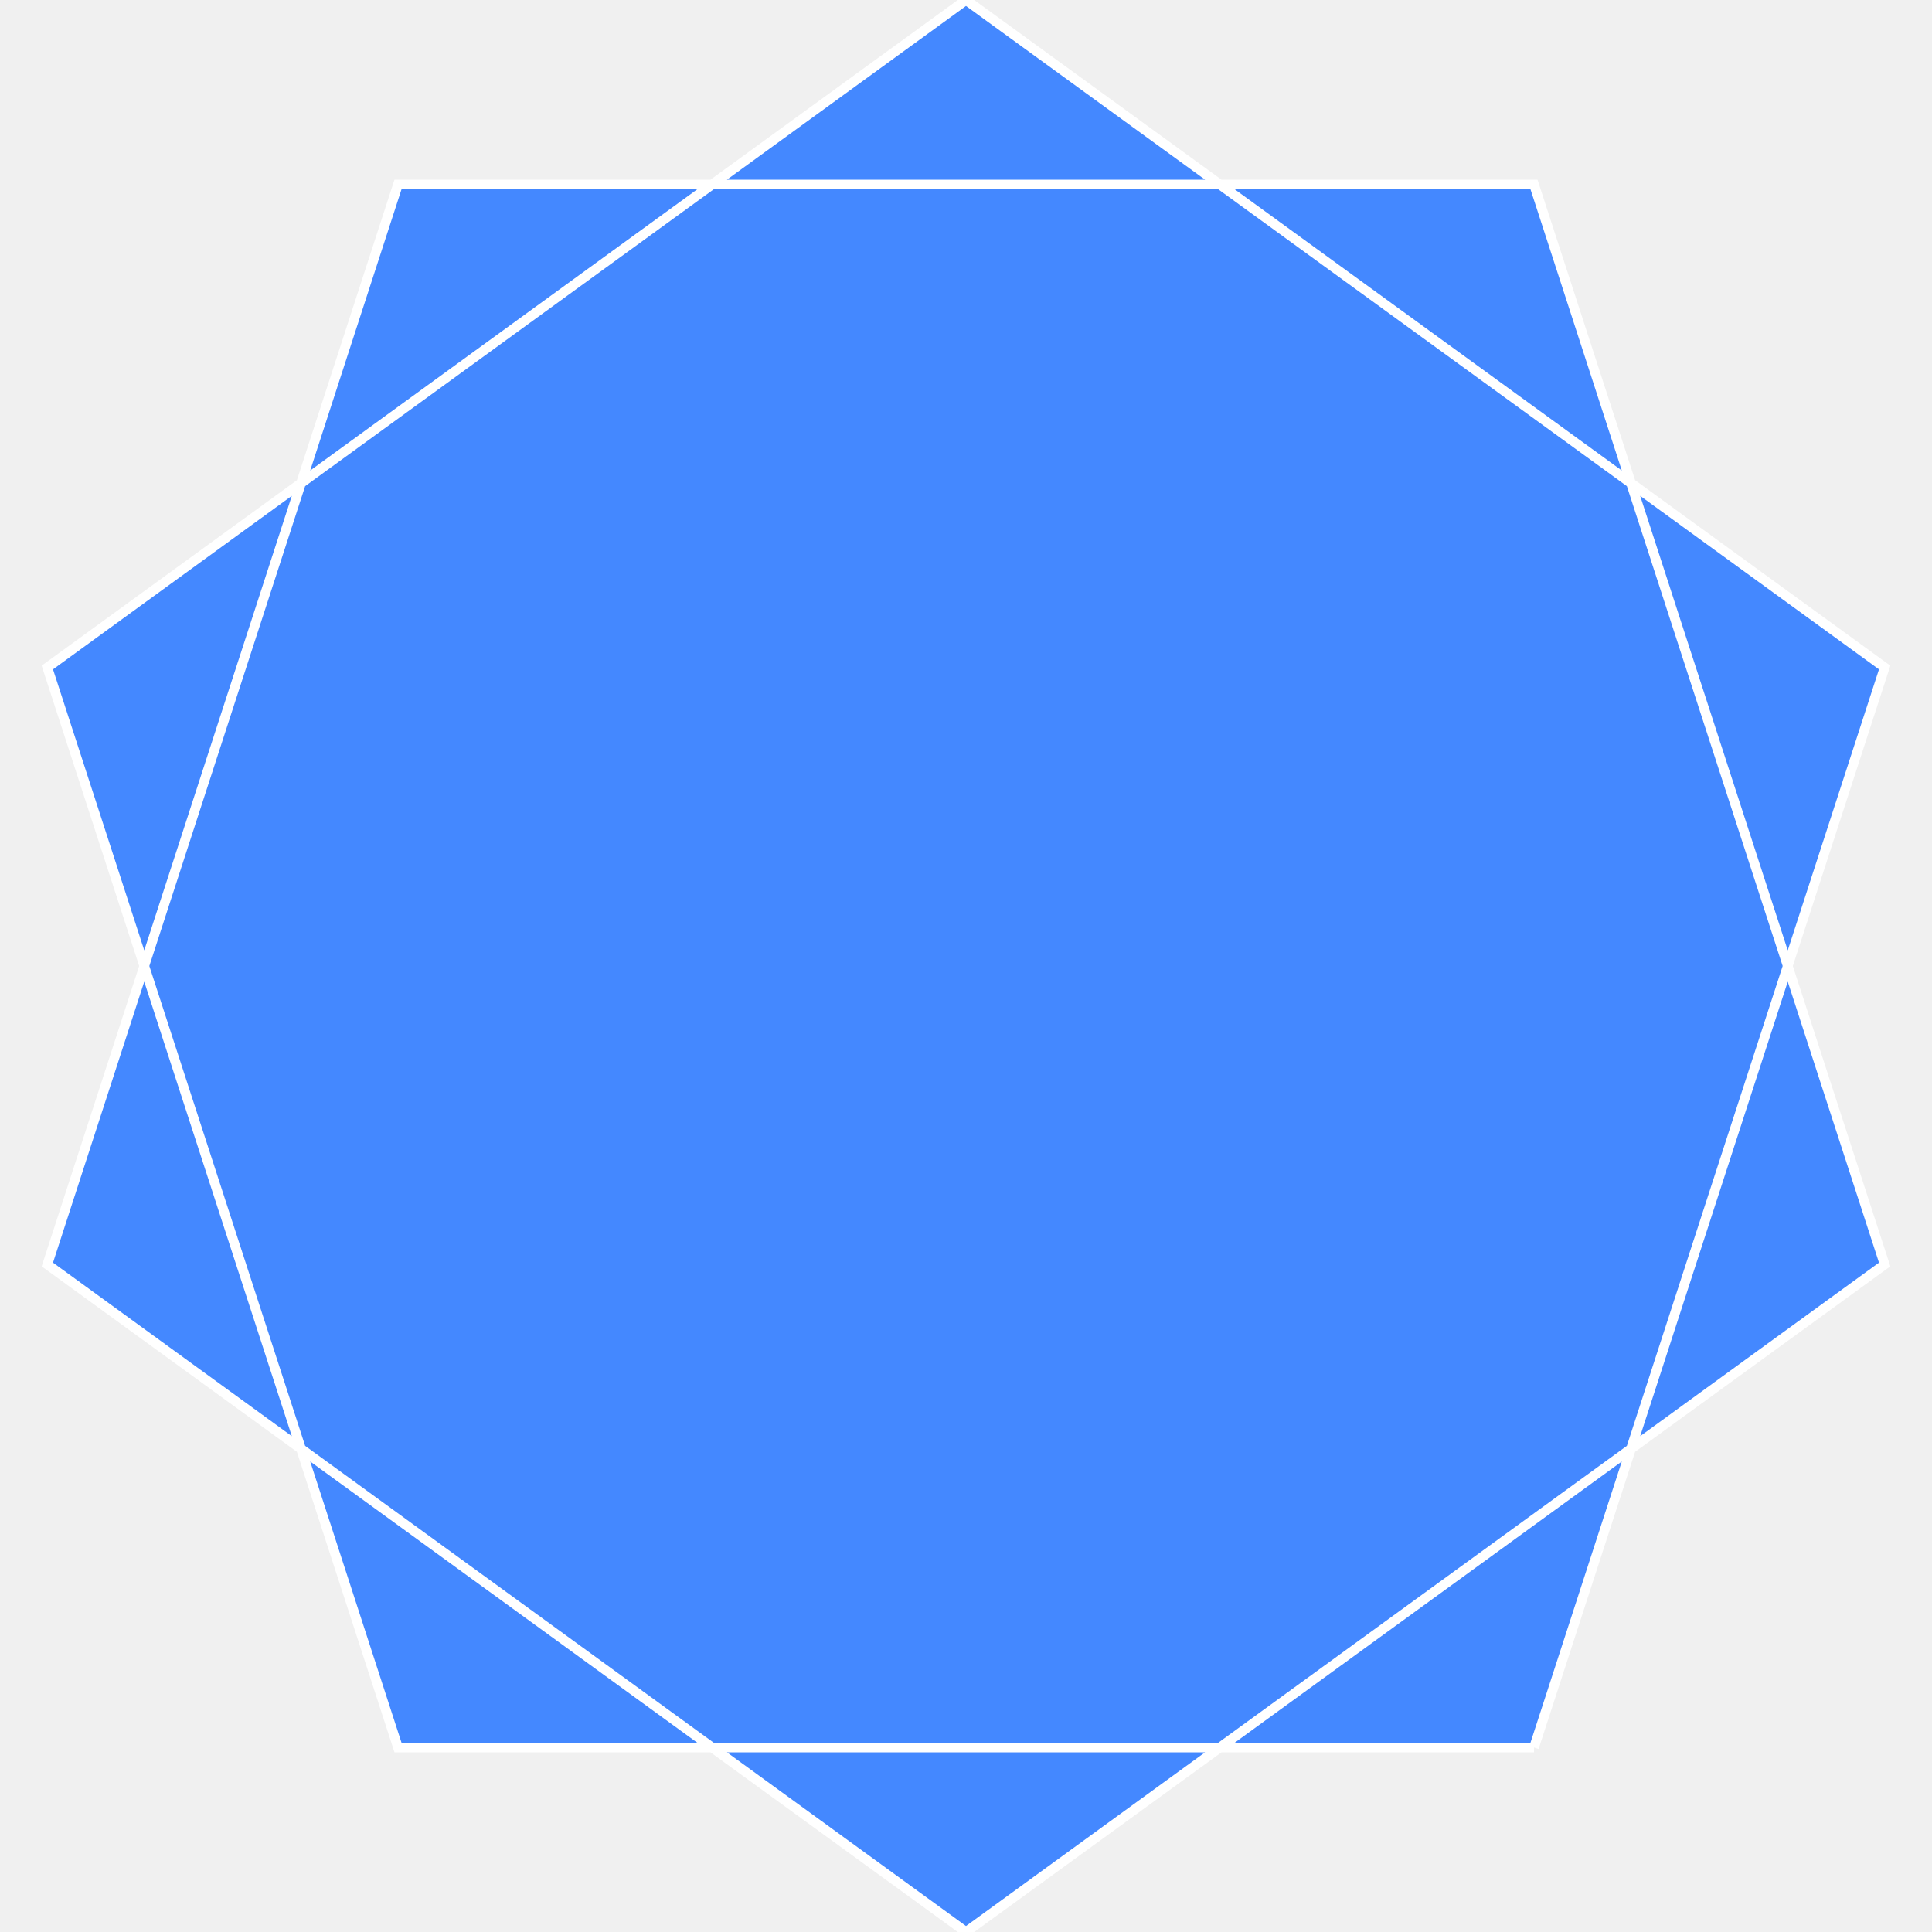
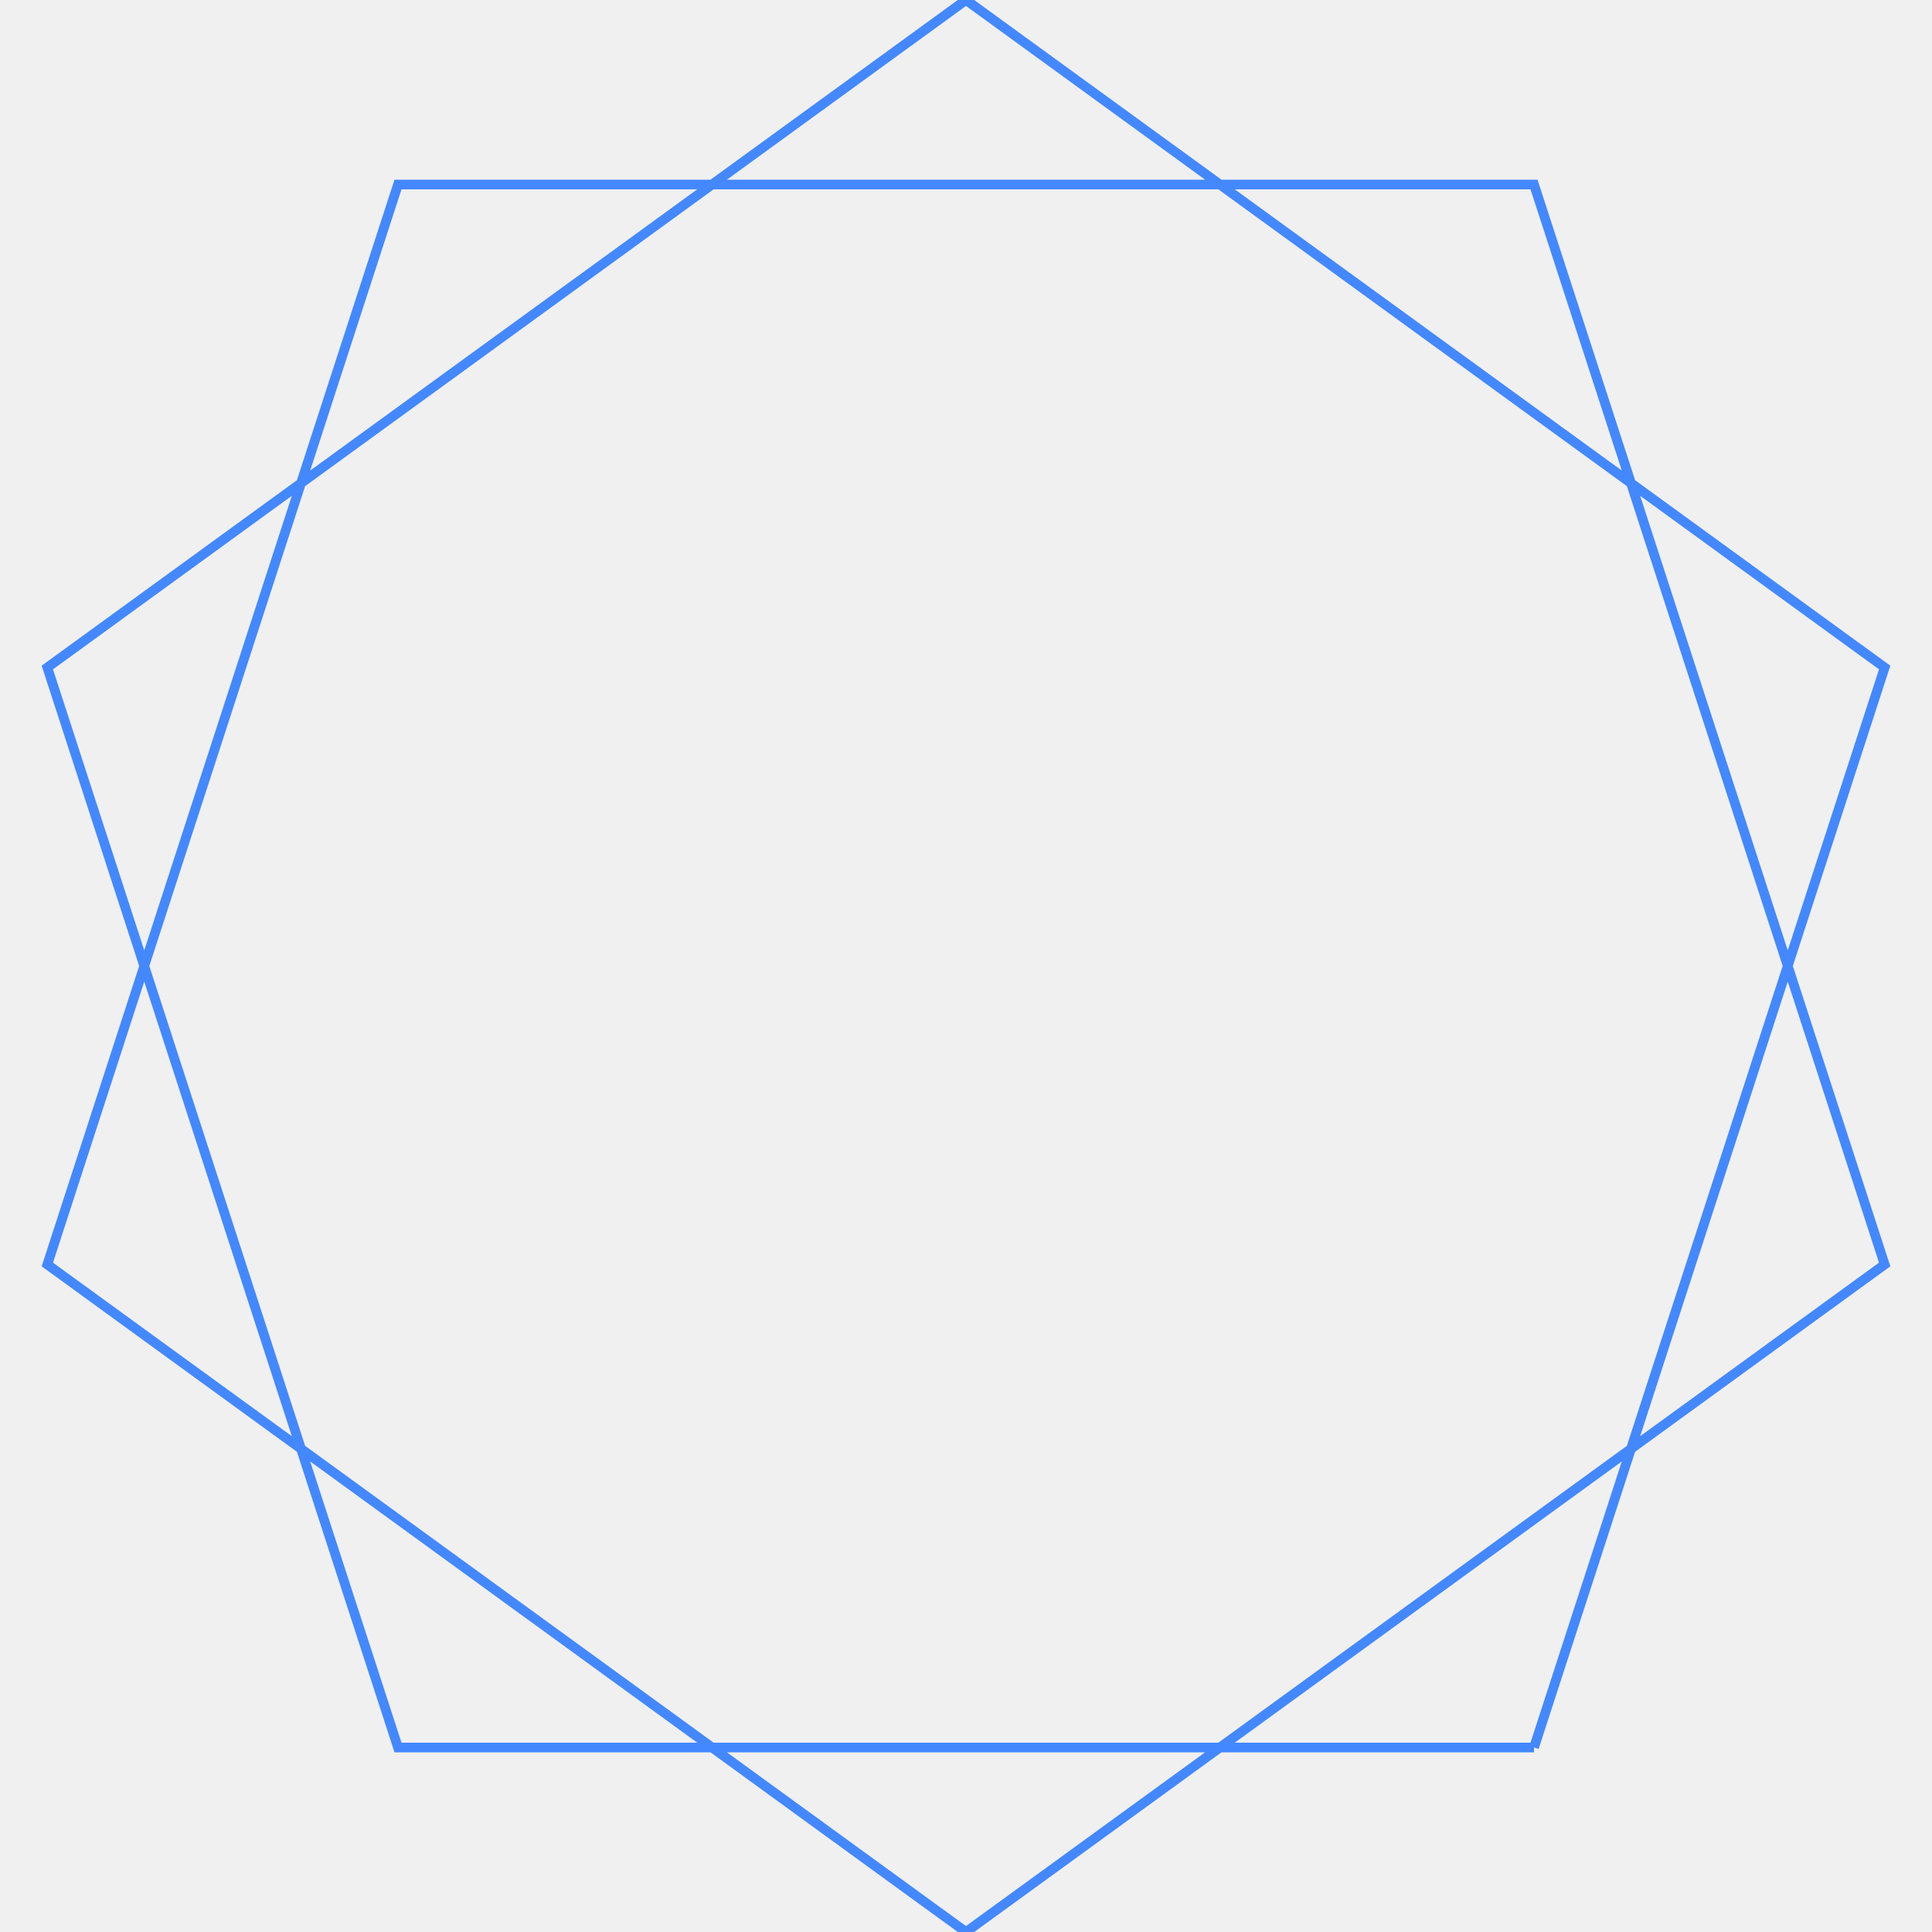
<svg xmlns="http://www.w3.org/2000/svg" viewBox="0 0 2 2">
-   <path d="M 1 2 L 1.951 1.309 L 1.588 0.191 L 0.412 0.191 L 0.049 1.309 L 1 2 M 1.588 1.809 L 1.951 0.691 L 1 0 L 0.049 0.691 L 0.412 1.809 L 1.588 1.809" stroke="white" fill="#4488ff" stroke-width="0.01" />
+   <path stroke-width="0.01" fill="transparent" stroke="#4488ff" d="M 1 2 L 1.951 1.309 L 1.588 0.191 L 0.412 0.191 L 0.049 1.309 L 1 2 M 1.588 1.809 L 1.951 0.691 L 1 0 L 0.049 0.691 L 0.412 1.809 L 1.588 1.809" />
</svg>
